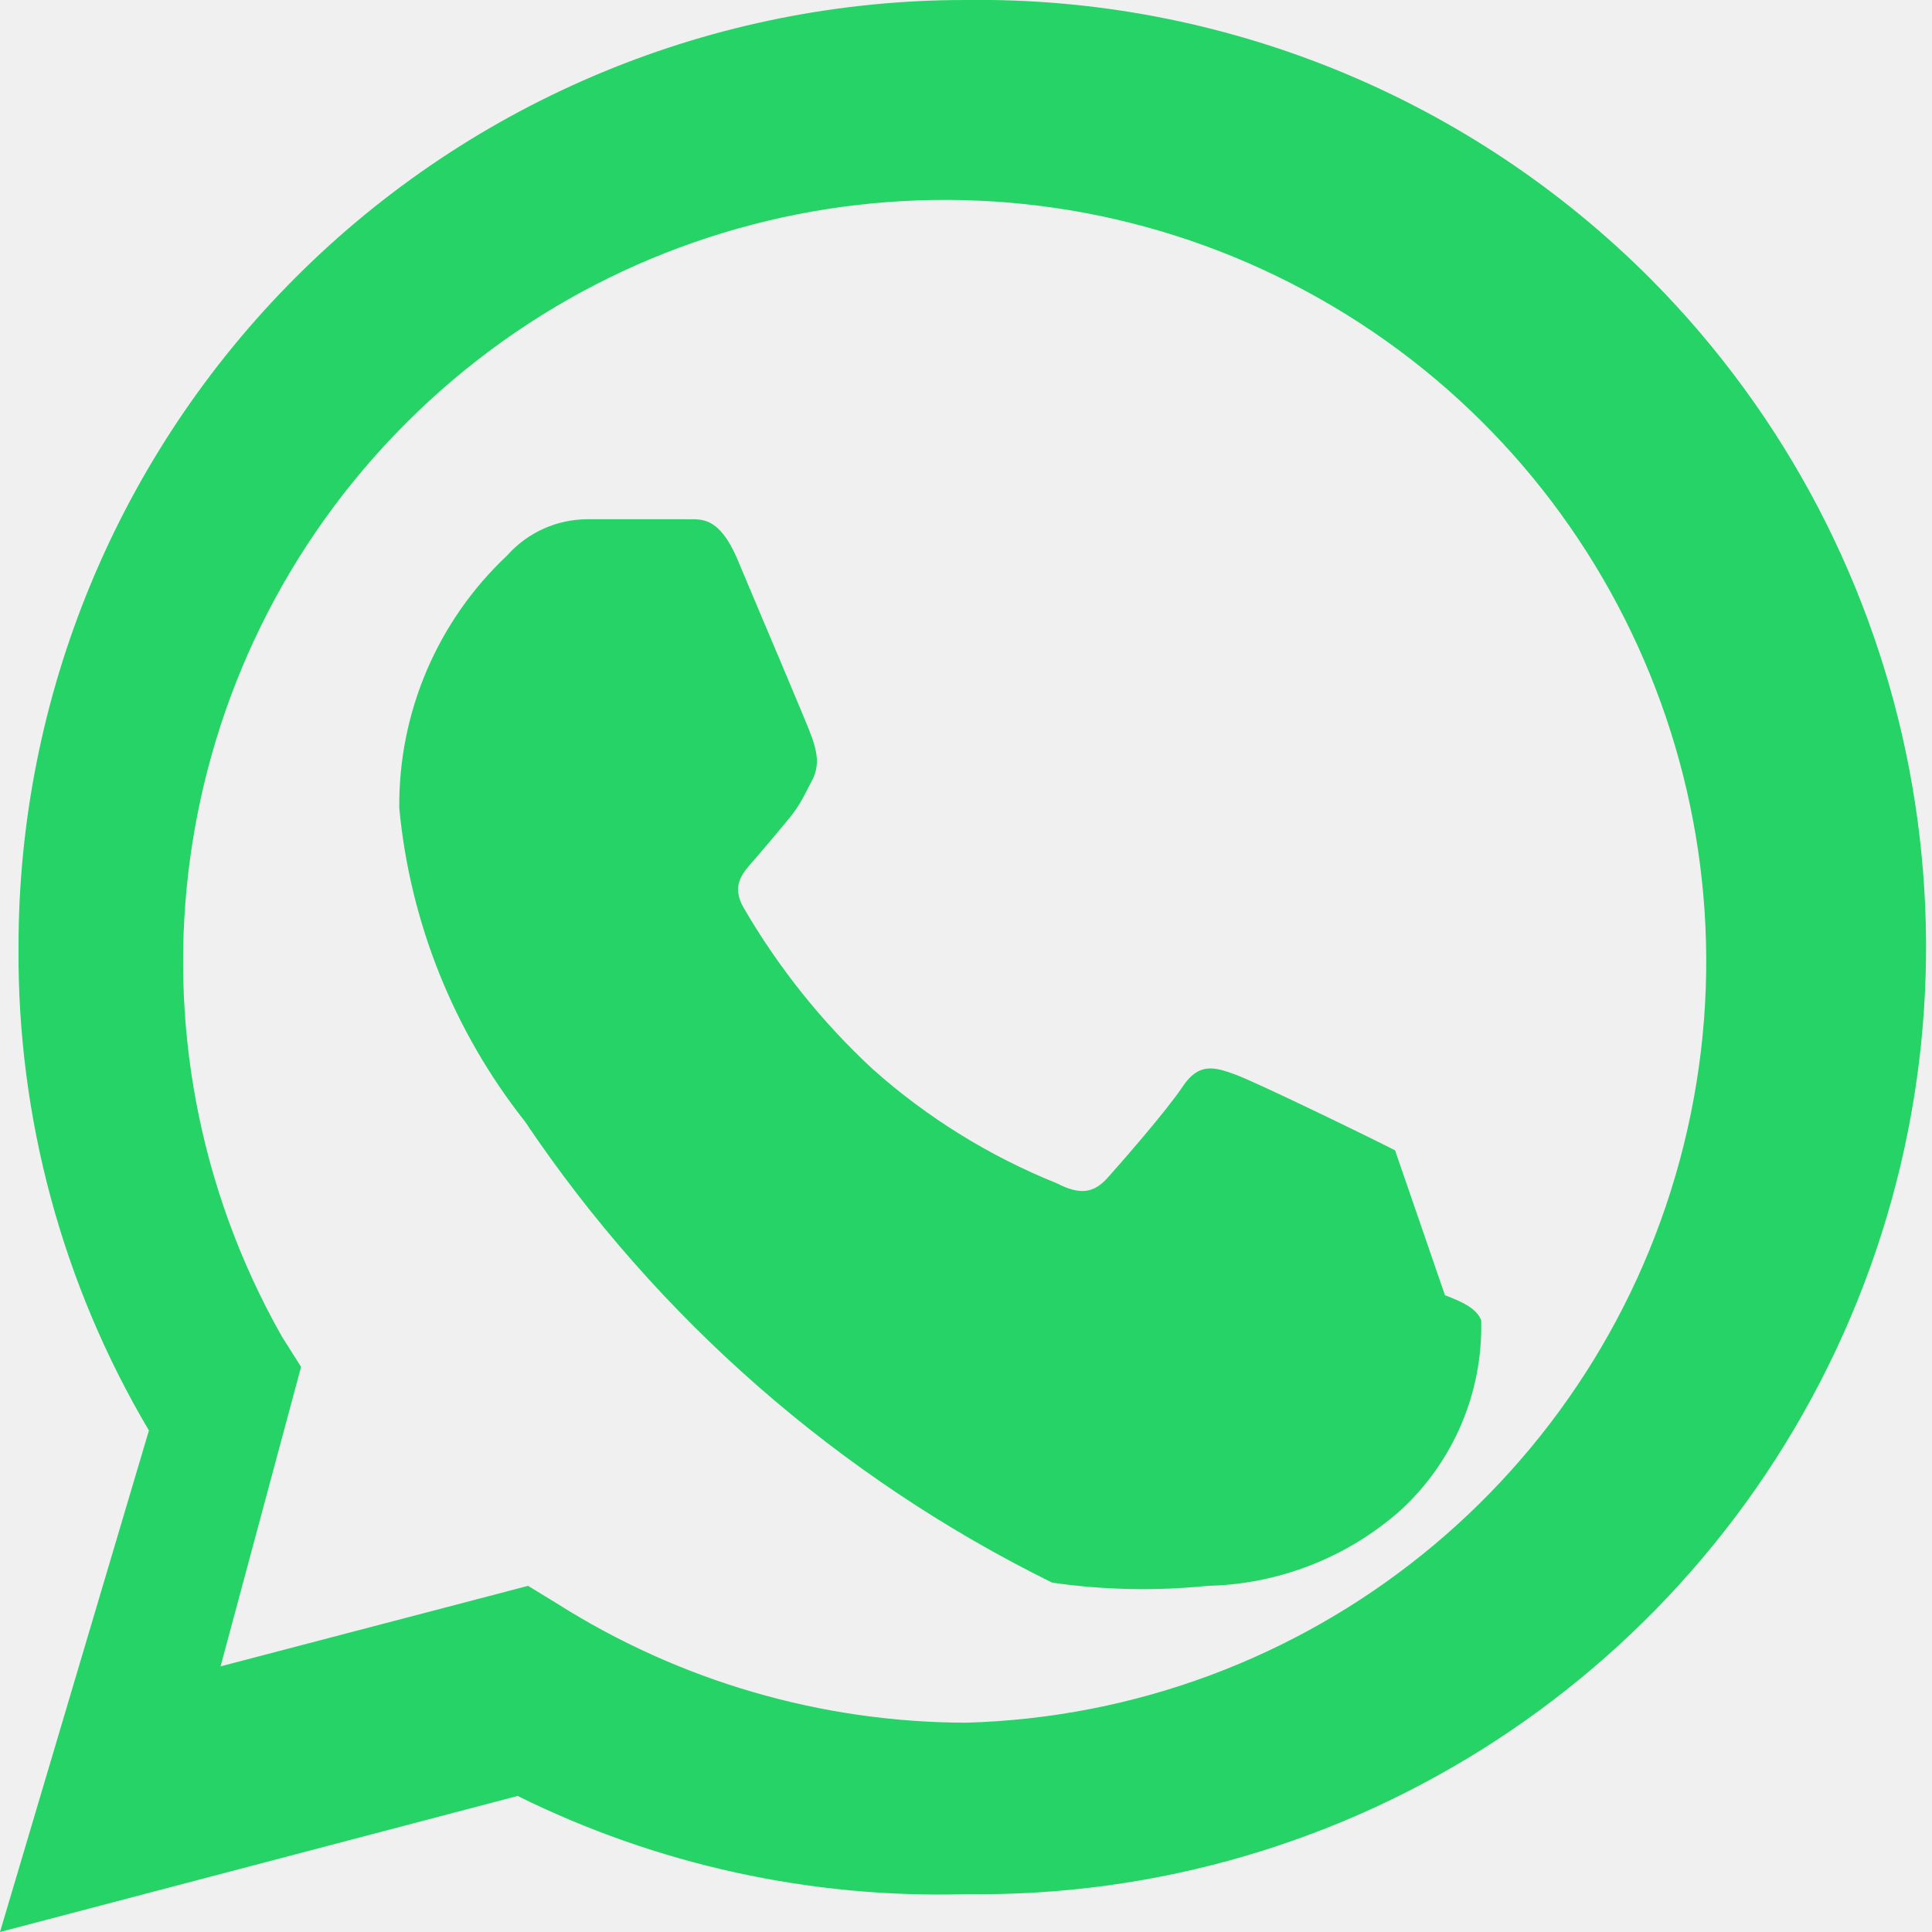
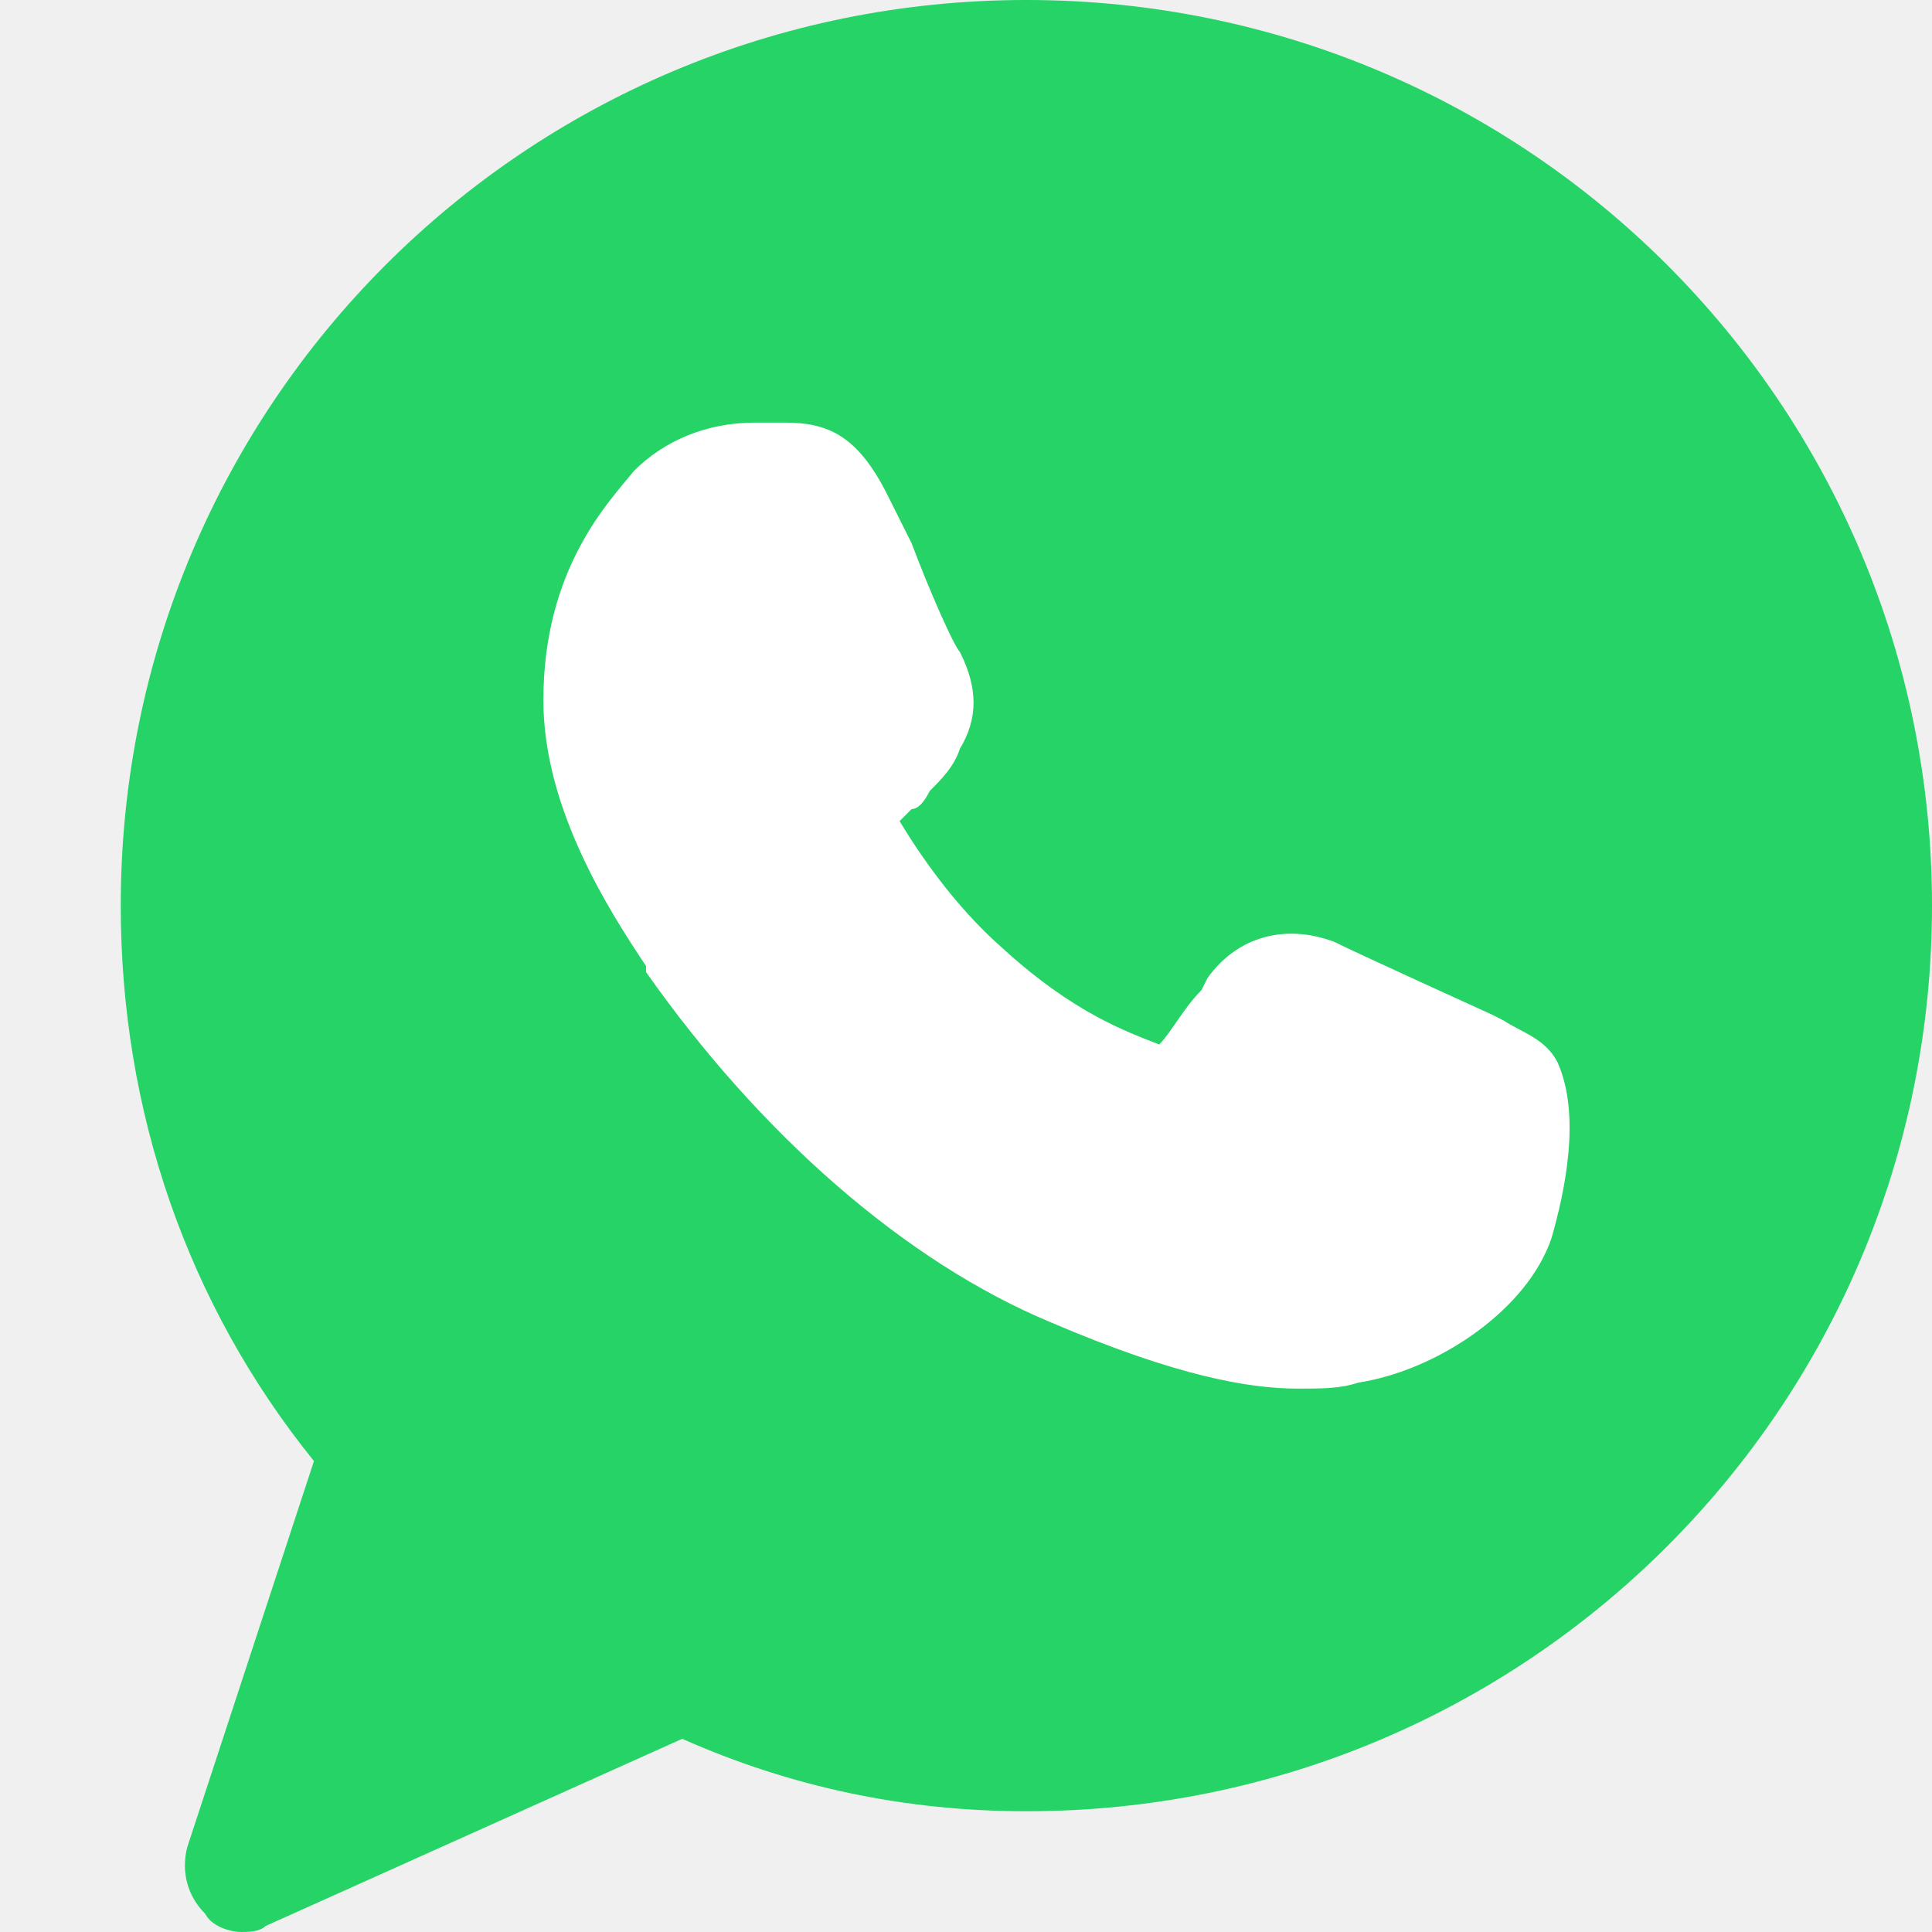
- <svg xmlns="http://www.w3.org/2000/svg" viewBox="0 0 24 24" fill="#25D366">
-   <path d="M20.52 3.48A11.78 11.78 0 0 0 12 0 11.76 11.76 0 0 0 .23 11.77a11.61 11.61 0 0 0 1.62 6L0 24l6.43-1.69A11.8 11.8 0 0 0 12 23.53a11.77 11.77 0 0 0 8.52-20.05ZM12 21.4a9.53 9.53 0 0 1-5.08-1.48l-.36-.22-3.82 1 1-3.72-.24-.38A9.46 9.46 0 1 1 12 21.4Zm5.33-7.11c-.29-.15-1.71-.84-1.98-.94s-.46-.15-.66.15-.76.94-.93 1.13-.34.22-.63.07a7.83 7.83 0 0 1-2.29-1.42 8.67 8.67 0 0 1-1.6-2c-.17-.29 0-.45.13-.6s.29-.34.43-.51.19-.29.29-.48.05-.37 0-.52-.67-1.6-.92-2.2-.49-.51-.67-.52H7.3a1.34 1.34 0 0 0-1 .45 4.25 4.25 0 0 0-1.34 3.14 7.4 7.4 0 0 0 1.56 3.89 16.89 16.89 0 0 0 6.55 5.73A7.9 7.9 0 0 0 15 19.7a3.74 3.74 0 0 0 2.4-.94 3.1 3.1 0 0 0 1-2.36c-.06-.15-.24-.23-.45-.31Z" />
+ <svg xmlns="http://www.w3.org/2000/svg" version="1.1" id="Icons" viewBox="0 0 32 32" xml:space="preserve">
+   <style type="text/css">
+ 	.st0{fill:#FFFFFF;}
+ 	.st1{fill:#3A559F;}
+ 	.st2{fill:#F4F4F4;}
+ 	.st3{fill:#FF0084;}
+ 	.st4{fill:#0063DB;}
+ 	.st5{fill:#00ACED;}
+ 	.st6{fill:#FFEC06;}
+ 	.st7{fill:#FF0000;}
+ 	.st8{fill:#25D366;}
+ 	.st9{fill:#0088FF;}
+ 	.st10{fill:#314358;}
+ 	.st11{fill:#EE6996;}
+ 	.st12{fill:#01AEF3;}
+ 	.st13{fill:#FFFEFF;}
+ 	.st14{fill:#F06A35;}
+ 	.st15{fill:#00ADEF;}
+ 	.st16{fill:#1769FF;}
+ 	.st17{fill:#1AB7EA;}
+ 	.st18{fill:#6001D1;}
+ 	.st19{fill:#E41214;}
+ 	.st20{fill:#05CE78;}
+ 	.st21{fill:#7B519C;}
+ 	.st22{fill:#FF4500;}
+ 	.st23{fill:#00F076;}
+ 	.st24{fill:#FFC900;}
+ 	.st25{fill:#00D6FF;}
+ 	.st26{fill:#FF3A44;}
+ 	.st27{fill:#FF6A36;}
+ 	.st28{fill:#0061FE;}
+ 	.st29{fill:#F7981C;}
+ 	.st30{fill:#EE1B22;}
+ 	.st31{fill:#EF3561;}
+ 	.st32{fill:none;stroke:#FFFFFF;stroke-width:2;stroke-miterlimit:10;}
+ 	.st33{fill:#0097D3;}
+ 	.st34{fill:#01308A;}
+ 	.st35{fill:#019CDE;}
+ 	.st36{fill:#FFD049;}
+ 	.st37{fill:#16A05D;}
+ 	.st38{fill:#4486F4;}
+ 	.st39{fill:none;}
+ 	.st40{fill:#34A853;}
+ 	.st41{fill:#4285F4;}
+ 	.st42{fill:#FBBC05;}
+ 	.st43{fill:#EA4335;}
+ </style>
+   <path class="st8" d="M17,0C8.7,0,2,6.7,2,15c0,3.4,1.1,6.6,3.2,9.2l-2.1,6.4c-0.1,0.4,0,0.8,0.3,1.1C3.5,31.9,3.8,32,4,32  c0.1,0,0.3,0,0.4-0.1l6.9-3.1C13.1,29.6,15,30,17,30c8.3,0,15-6.7,15-15S25.3,0,17,0z" />
+   <path class="st0" d="M25.7,20.5c-0.4,1.2-1.9,2.2-3.2,2.4C22.2,23,21.9,23,21.5,23c-0.8,0-2-0.2-4.1-1.1c-2.4-1-4.8-3.1-6.7-5.8  L10.7,16C10.1,15.1,9,13.4,9,11.6c0-2.2,1.1-3.3,1.5-3.8c0.5-0.5,1.2-0.8,2-0.8c0.2,0,0.3,0,0.5,0c0.7,0,1.2,0.2,1.7,1.2l0.4,0.8  c0.3,0.8,0.7,1.7,0.8,1.8c0.3,0.6,0.3,1.1,0,1.6c-0.1,0.3-0.3,0.5-0.5,0.7c-0.1,0.2-0.2,0.3-0.3,0.3c-0.1,0.1-0.1,0.1-0.2,0.2  c0.3,0.5,0.9,1.4,1.7,2.1c1.2,1.1,2.1,1.4,2.6,1.6l0,0c0.2-0.2,0.4-0.6,0.7-0.9l0.1-0.2c0.5-0.7,1.3-0.9,2.1-0.6  c0.4,0.2,2.6,1.2,2.6,1.2l0.2,0.1c0.3,0.2,0.7,0.3,0.9,0.7C26.2,18.5,25.9,19.8,25.7,20.5z" />
</svg>
